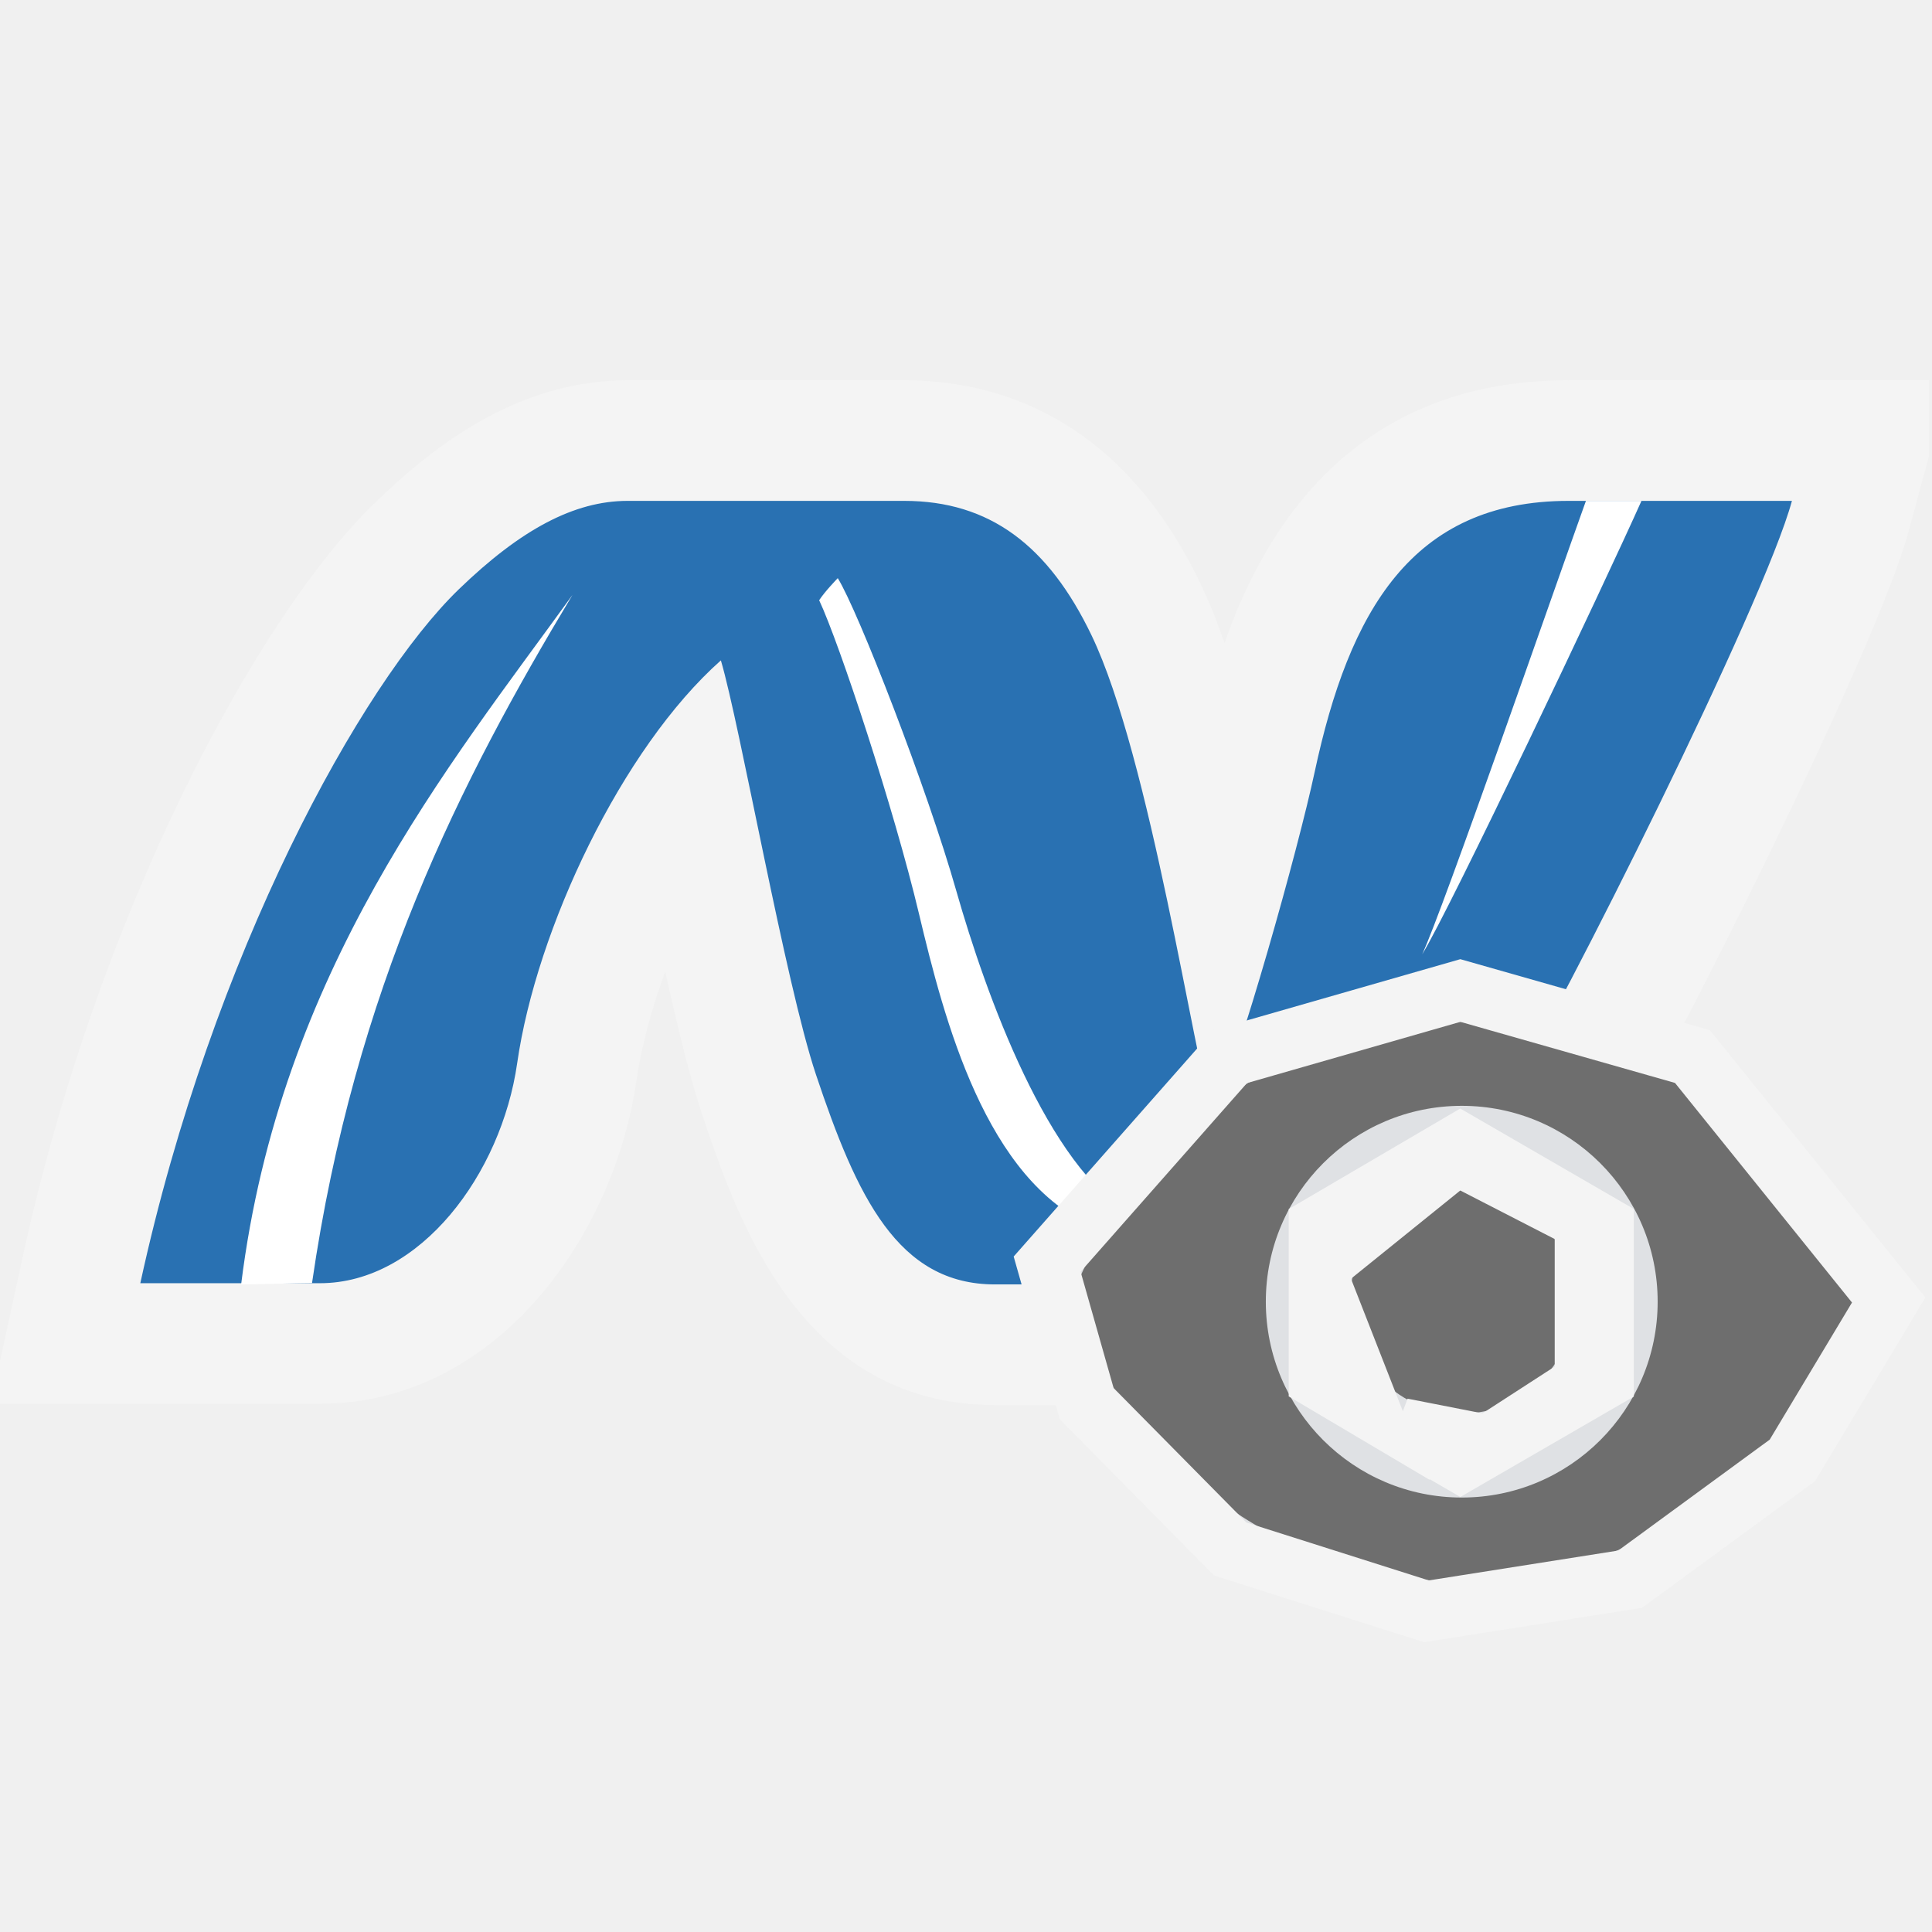
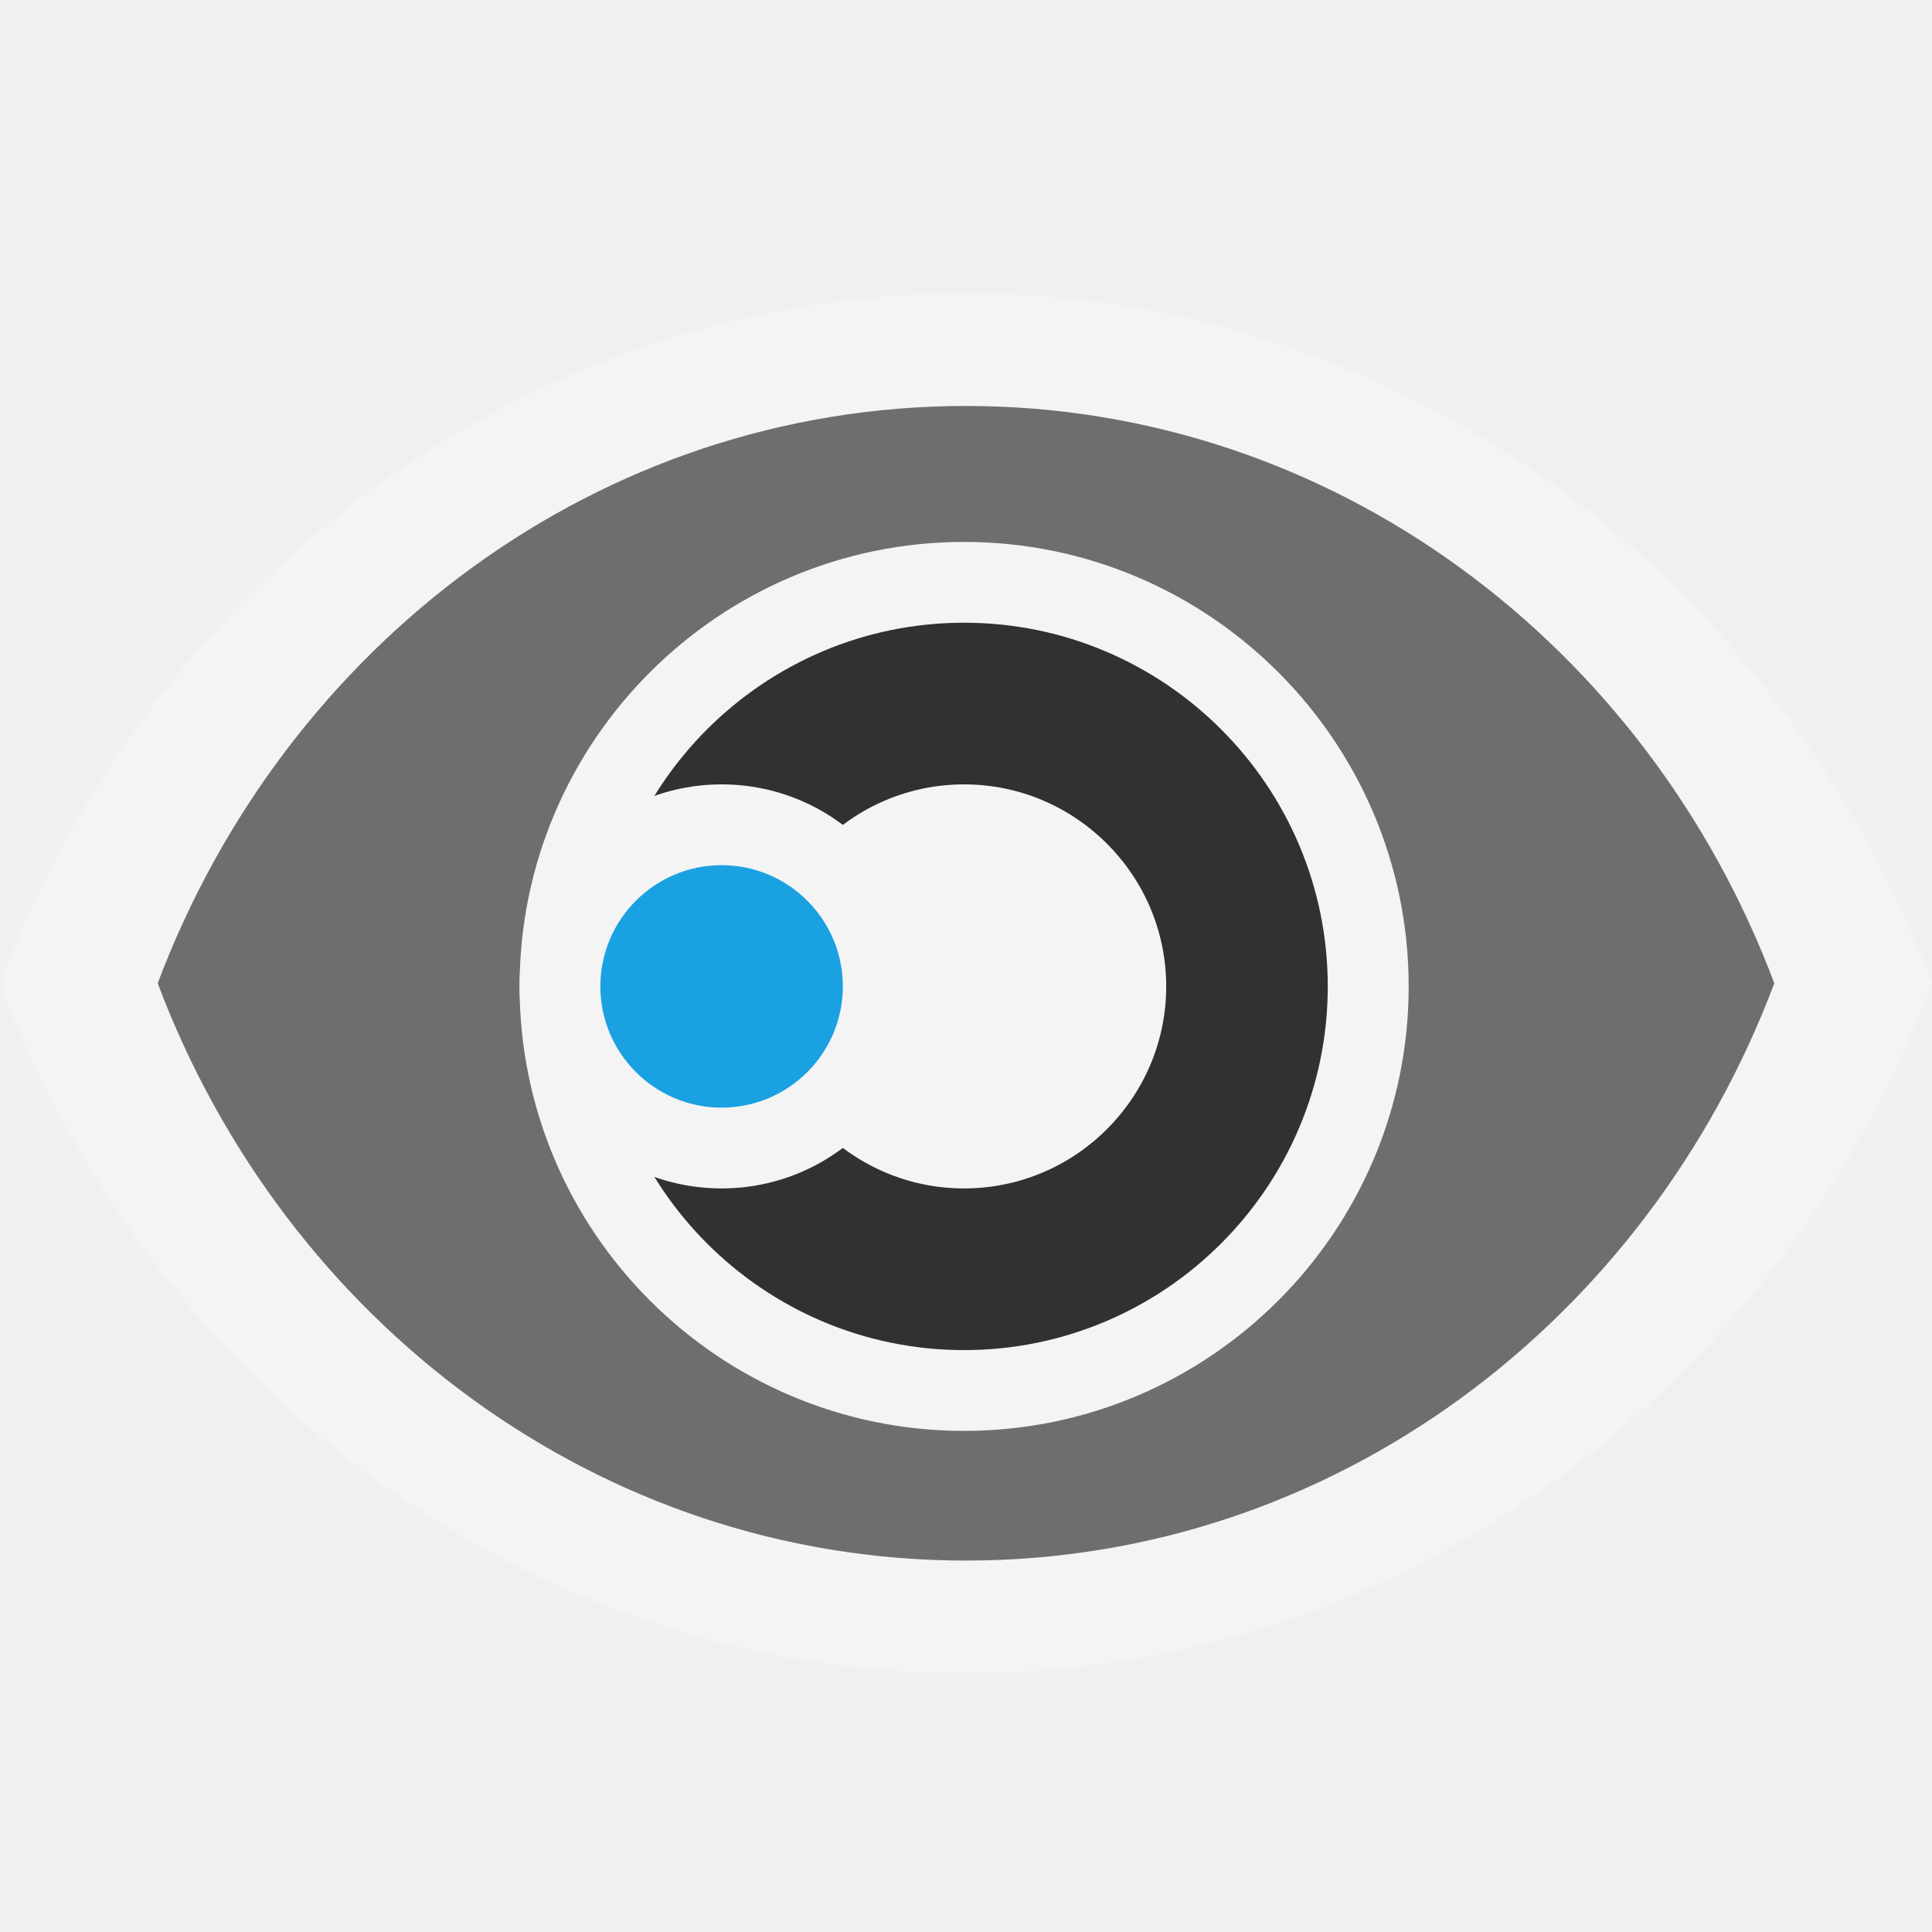
- <svg xmlns="http://www.w3.org/2000/svg" xmlns:xlink="http://www.w3.org/1999/xlink" width="16px" height="16px" viewBox="0 0 16 16" version="1.1">
-   <g id="dotnet_watch_16">
+ <svg xmlns="http://www.w3.org/2000/svg" width="16px" height="16px" viewBox="0 0 16 16" version="1.1">
+   <g id="dotnet-watch">
+     <g id="inspectionsEye">
+       <path id="Shape-Copy-2" d="M8 2.429 C4.364 2.429 1.258 4.798 0 8.143 1.258 11.488 4.364 13.857 8 13.857 11.636 13.857 14.742 11.488 16 8.143 14.742 4.798 11.636 2.429 8 2.429 Z M8 4.143" fill="#f4f4f4" fill-opacity="1" stroke="none" />
+     </g>
+     <path id="Shape-Copy-2-1" d="M8 3.362 C4.957 3.362 2.359 5.344 1.306 8.143 2.359 10.942 4.957 12.924 8 12.924 11.043 12.924 13.641 10.942 14.694 8.143 13.641 5.344 11.043 3.362 8 3.362 Z M8 11.49 C6.152 11.49 4.653 9.99 4.653 8.143 4.653 6.295 6.152 4.796 8 4.796 9.848 4.796 11.347 6.295 11.347 8.143 11.347 9.99 9.848 11.49 8 11.49 Z M8 6.23 C6.942 6.23 6.087 7.085 6.087 8.143 6.087 9.201 6.942 10.055 8 10.055 9.058 10.055 9.913 9.201 9.913 8.143 9.913 7.085 9.058 6.23 8 6.23 Z" fill="#6e6e6e" fill-opacity="1" stroke="none" />
    <g id="New-Group">
-       <g id="AnyDotNet(Color)-copy">
-         <path id="Path" d="M15.975 3.149 L12.991 3.149 C11.211 3.149 10.472 4.376 10.141 5.326 10.078 5.142 10.01 4.974 9.939 4.827 9.271 3.44 8.238 3.149 7.488 3.149 L5.198 3.149 C4.262 3.149 3.556 3.727 3.106 4.163 2.126 5.111 0.808 7.563 0.187 10.414 L-0 11.272 -0 11.625 2.651 11.625 C4.103 11.625 5.085 10.245 5.271 8.947 5.312 8.664 5.396 8.355 5.509 8.046 5.613 8.512 5.714 8.928 5.81 9.214 6.093 10.061 6.62 11.636 8.24 11.636 L10.787 11.636 C12.056 11.636 12.799 10.447 13.342 9.58 13.785 8.871 15.534 5.404 15.804 4.408 L15.975 3.777 Z" fill="#f4f4f4" fill-opacity="1" stroke="none" />
-         <path id="Path-1" d="M3.8 4.88 C4.312 4.385 4.756 4.148 5.198 4.148 L7.488 4.148 C8.198 4.148 8.683 4.52 9.039 5.26 9.524 6.268 9.894 8.796 10.044 9.24 10.269 8.756 10.751 7.032 10.888 6.391 11.172 5.068 11.689 4.148 12.991 4.148 L14.84 4.148 C14.609 5.002 12.92 8.37 12.495 9.05 12.007 9.83 11.481 10.637 10.788 10.637 L8.24 10.637 C7.436 10.637 7.097 9.914 6.757 8.898 6.504 8.141 6.13 6.011 5.97 5.469 5.15 6.197 4.442 7.695 4.283 8.805 4.152 9.721 3.48 10.627 2.65 10.627 L1.162 10.627 C1.756 7.899 2.992 5.661 3.8 4.88 Z" fill="#2971b2" fill-opacity="1" stroke="none" />
-         <path id="Path-2" d="M2.584 10.626 C2.937 8.191 3.813 6.469 4.741 4.927 3.718 6.343 2.32 8.04 1.997 10.637 2.105 10.637 2.471 10.626 2.584 10.626 Z" fill="#ffffff" fill-opacity="1" stroke="none" />
-         <path id="Path-3" d="M6.938 4.788 C7.106 5.058 7.678 6.528 7.92 7.379 8.162 8.229 8.682 9.676 9.372 10.057 9.278 10.096 9.136 10.128 9.063 10.16 8.164 9.781 7.819 8.443 7.611 7.569 7.403 6.695 6.952 5.329 6.784 4.971 6.83 4.899 6.938 4.788 6.938 4.788 Z" fill="#ffffff" fill-opacity="1" stroke="none" />
-         <path id="Path-4" d="M11.778 7.903 C12.001 7.545 13.289 4.831 13.594 4.148 13.432 4.149 13.276 4.147 13.134 4.148 12.877 4.863 11.948 7.541 11.778 7.903 Z" fill="#ffffff" fill-opacity="1" stroke="none" />
-       </g>
-       <path id="Path-5" d="M11.583 8.301 L11.506 8.312 C10.371 8.472 9.14 9.55 8.822 10.668 8.675 11.182 9.394 11.954 9.719 12.278 10.983 13.542 12.772 13.702 14.158 12.537 14.809 11.99 15.746 11.334 15.307 10.421 14.63 9.011 13.359 8.354 11.831 8.308 11.756 8.306 11.634 8.294 11.583 8.301 Z" fill="#dfe1e4" fill-opacity="1" stroke="none" />
-       <defs>
-         <path id="Shape-Copy-2" d="M12.106 8.462 C10.631 8.462 9.371 9.423 8.861 10.78 9.371 12.137 10.631 13.098 12.106 13.098 13.581 13.098 14.84 12.137 15.351 10.78 14.84 9.423 13.581 8.462 12.106 8.462 Z M12.106 12.402 C11.21 12.402 10.483 11.676 10.483 10.78 10.483 9.884 11.21 9.158 12.106 9.158 13.001 9.158 13.728 9.884 13.728 10.78 13.728 11.676 13.001 12.402 12.106 12.402 Z M12.106 9.853 C11.593 9.853 11.179 10.267 11.179 10.78 11.179 11.293 11.593 11.707 12.106 11.707 12.619 11.707 13.033 11.293 13.033 10.78 13.033 10.267 12.619 9.853 12.106 9.853 Z" />
-       </defs>
-       <use id="Shape-Copy-2-1" xlink:href="#Shape-Copy-2" fill="#6e6e6e" fill-opacity="1" stroke="none" />
-       <defs>
-         <path id="stroke-path" d="M13.5 13.078 L14.844 12.094 15.641 10.766 14.016 8.75 12.094 8.203 10.188 8.75 8.672 10.469 9 11.625 10.188 12.828 11.813 13.344 Z M11.609 11.828 L12.328 11.969 13.125 11.453 13.125 10.109 12.063 9.563 10.922 10.484 10.922 10.156 12.094 9.469 13.281 10.156 13.281 11.422 12.094 12.109 Z M10.922 11.422 L10.922 10.594 11.344 11.672 Z" />
-       </defs>
-       <use id="Shape-Copy-2-2" stroke="#f4f4f4" stroke-opacity="1" stroke-linecap="round" fill="none" stroke-width="0.499" xlink:href="#stroke-path" />
+       <path id="Path" d="M7.984 11.85 C5.955 11.85 4.303 10.199 4.303 8.169 4.303 6.139 5.955 4.488 7.984 4.488 10.014 4.488 11.666 6.139 11.666 8.169 11.666 10.199 10.014 11.85 7.984 11.85 Z" fill="#f4f4f4" fill-opacity="1" stroke="none" />
+       <path id="Path-1" d="M7.984 6.496 C7.061 6.496 6.311 7.247 6.311 8.169 6.311 9.091 7.061 9.842 7.984 9.842 8.907 9.842 9.658 9.091 9.658 8.169 9.658 7.247 8.907 6.496 7.984 6.496 Z M7.984 11.181 C6.324 11.181 4.972 9.83 4.972 8.169 4.972 6.508 6.324 5.157 7.984 5.157 9.645 5.157 10.996 6.508 10.996 8.169 10.996 9.83 9.645 11.181 7.984 11.181 Z" fill="#313131" fill-opacity="1" stroke="none" />
+       <path id="Path-2" d="M5.976 9.842 C5.053 9.842 4.303 9.091 4.303 8.169 4.303 7.247 5.053 6.496 5.976 6.496 6.899 6.496 7.65 7.247 7.65 8.169 7.65 9.091 6.899 9.842 5.976 9.842 Z" fill="#f4f4f4" fill-opacity="1" stroke="none" />
+       <path id="Path-3" d="M6.98 8.169 C6.98 8.723 6.53 9.173 5.976 9.173 5.422 9.173 4.972 8.723 4.972 8.169 4.972 7.615 5.422 7.165 5.976 7.165 6.53 7.165 6.98 7.615 6.98 8.169 Z" fill="#1aa1e2" fill-opacity="1" stroke="none" />
    </g>
  </g>
</svg>
